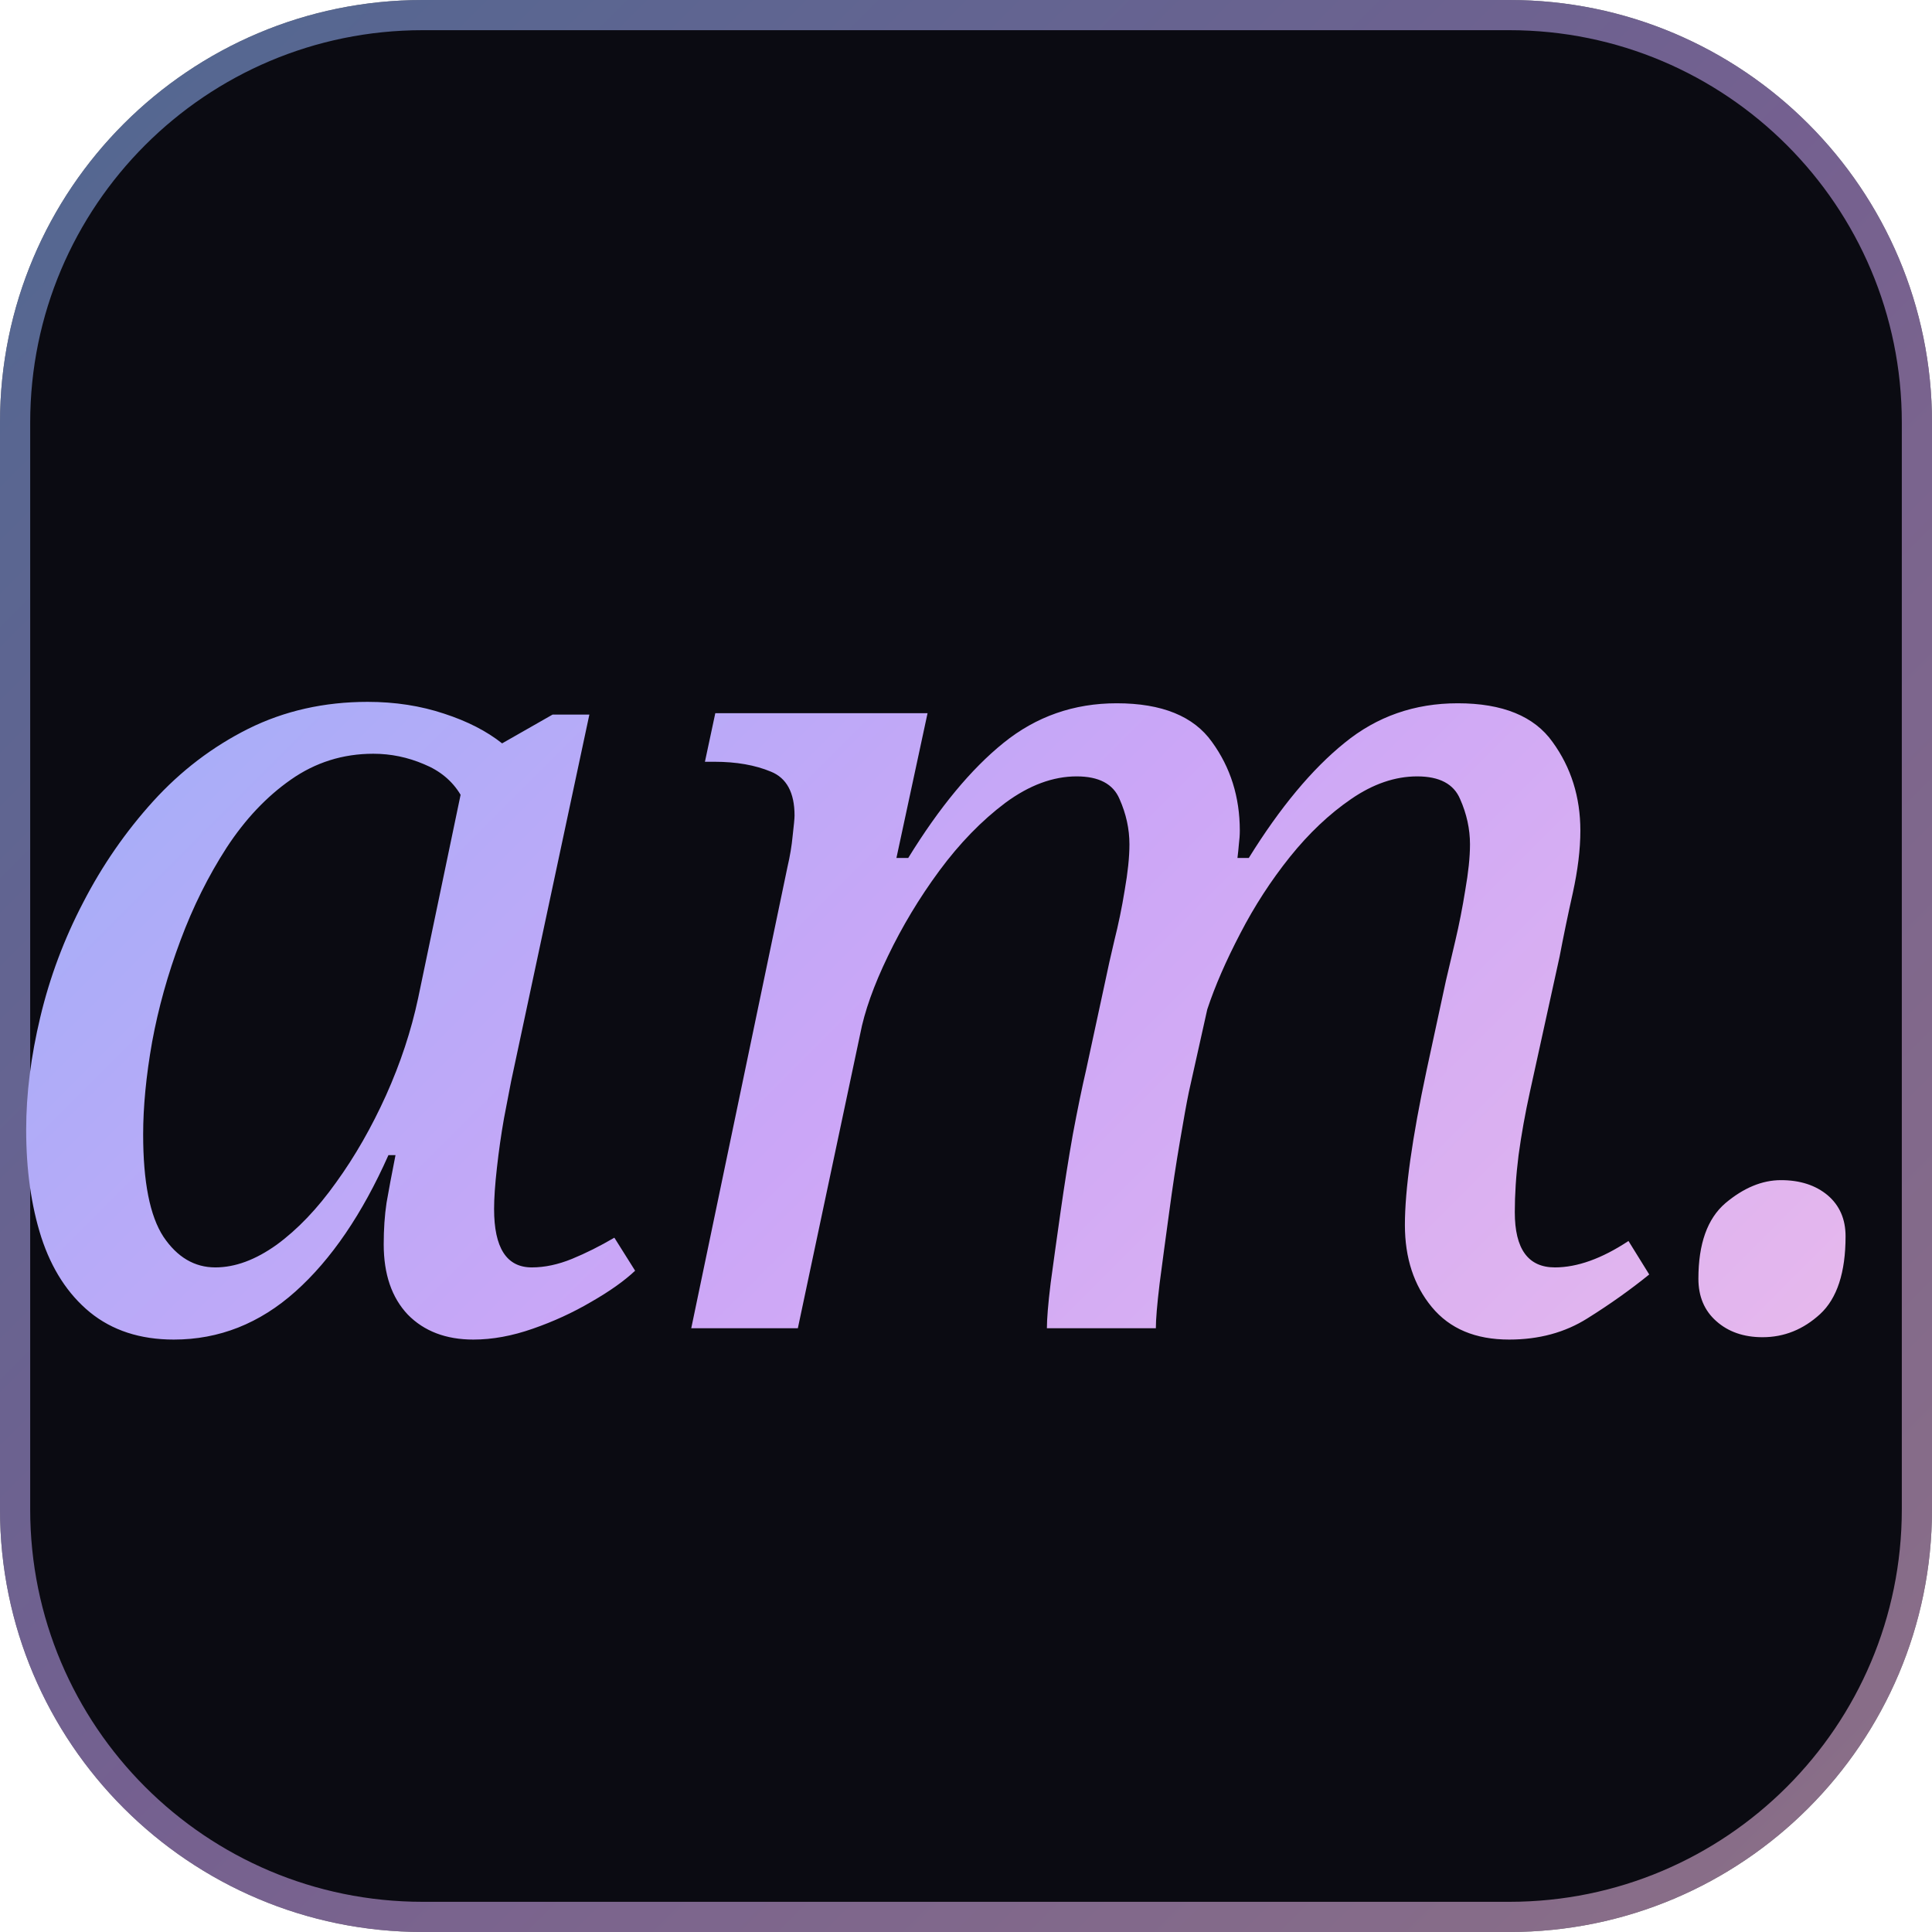
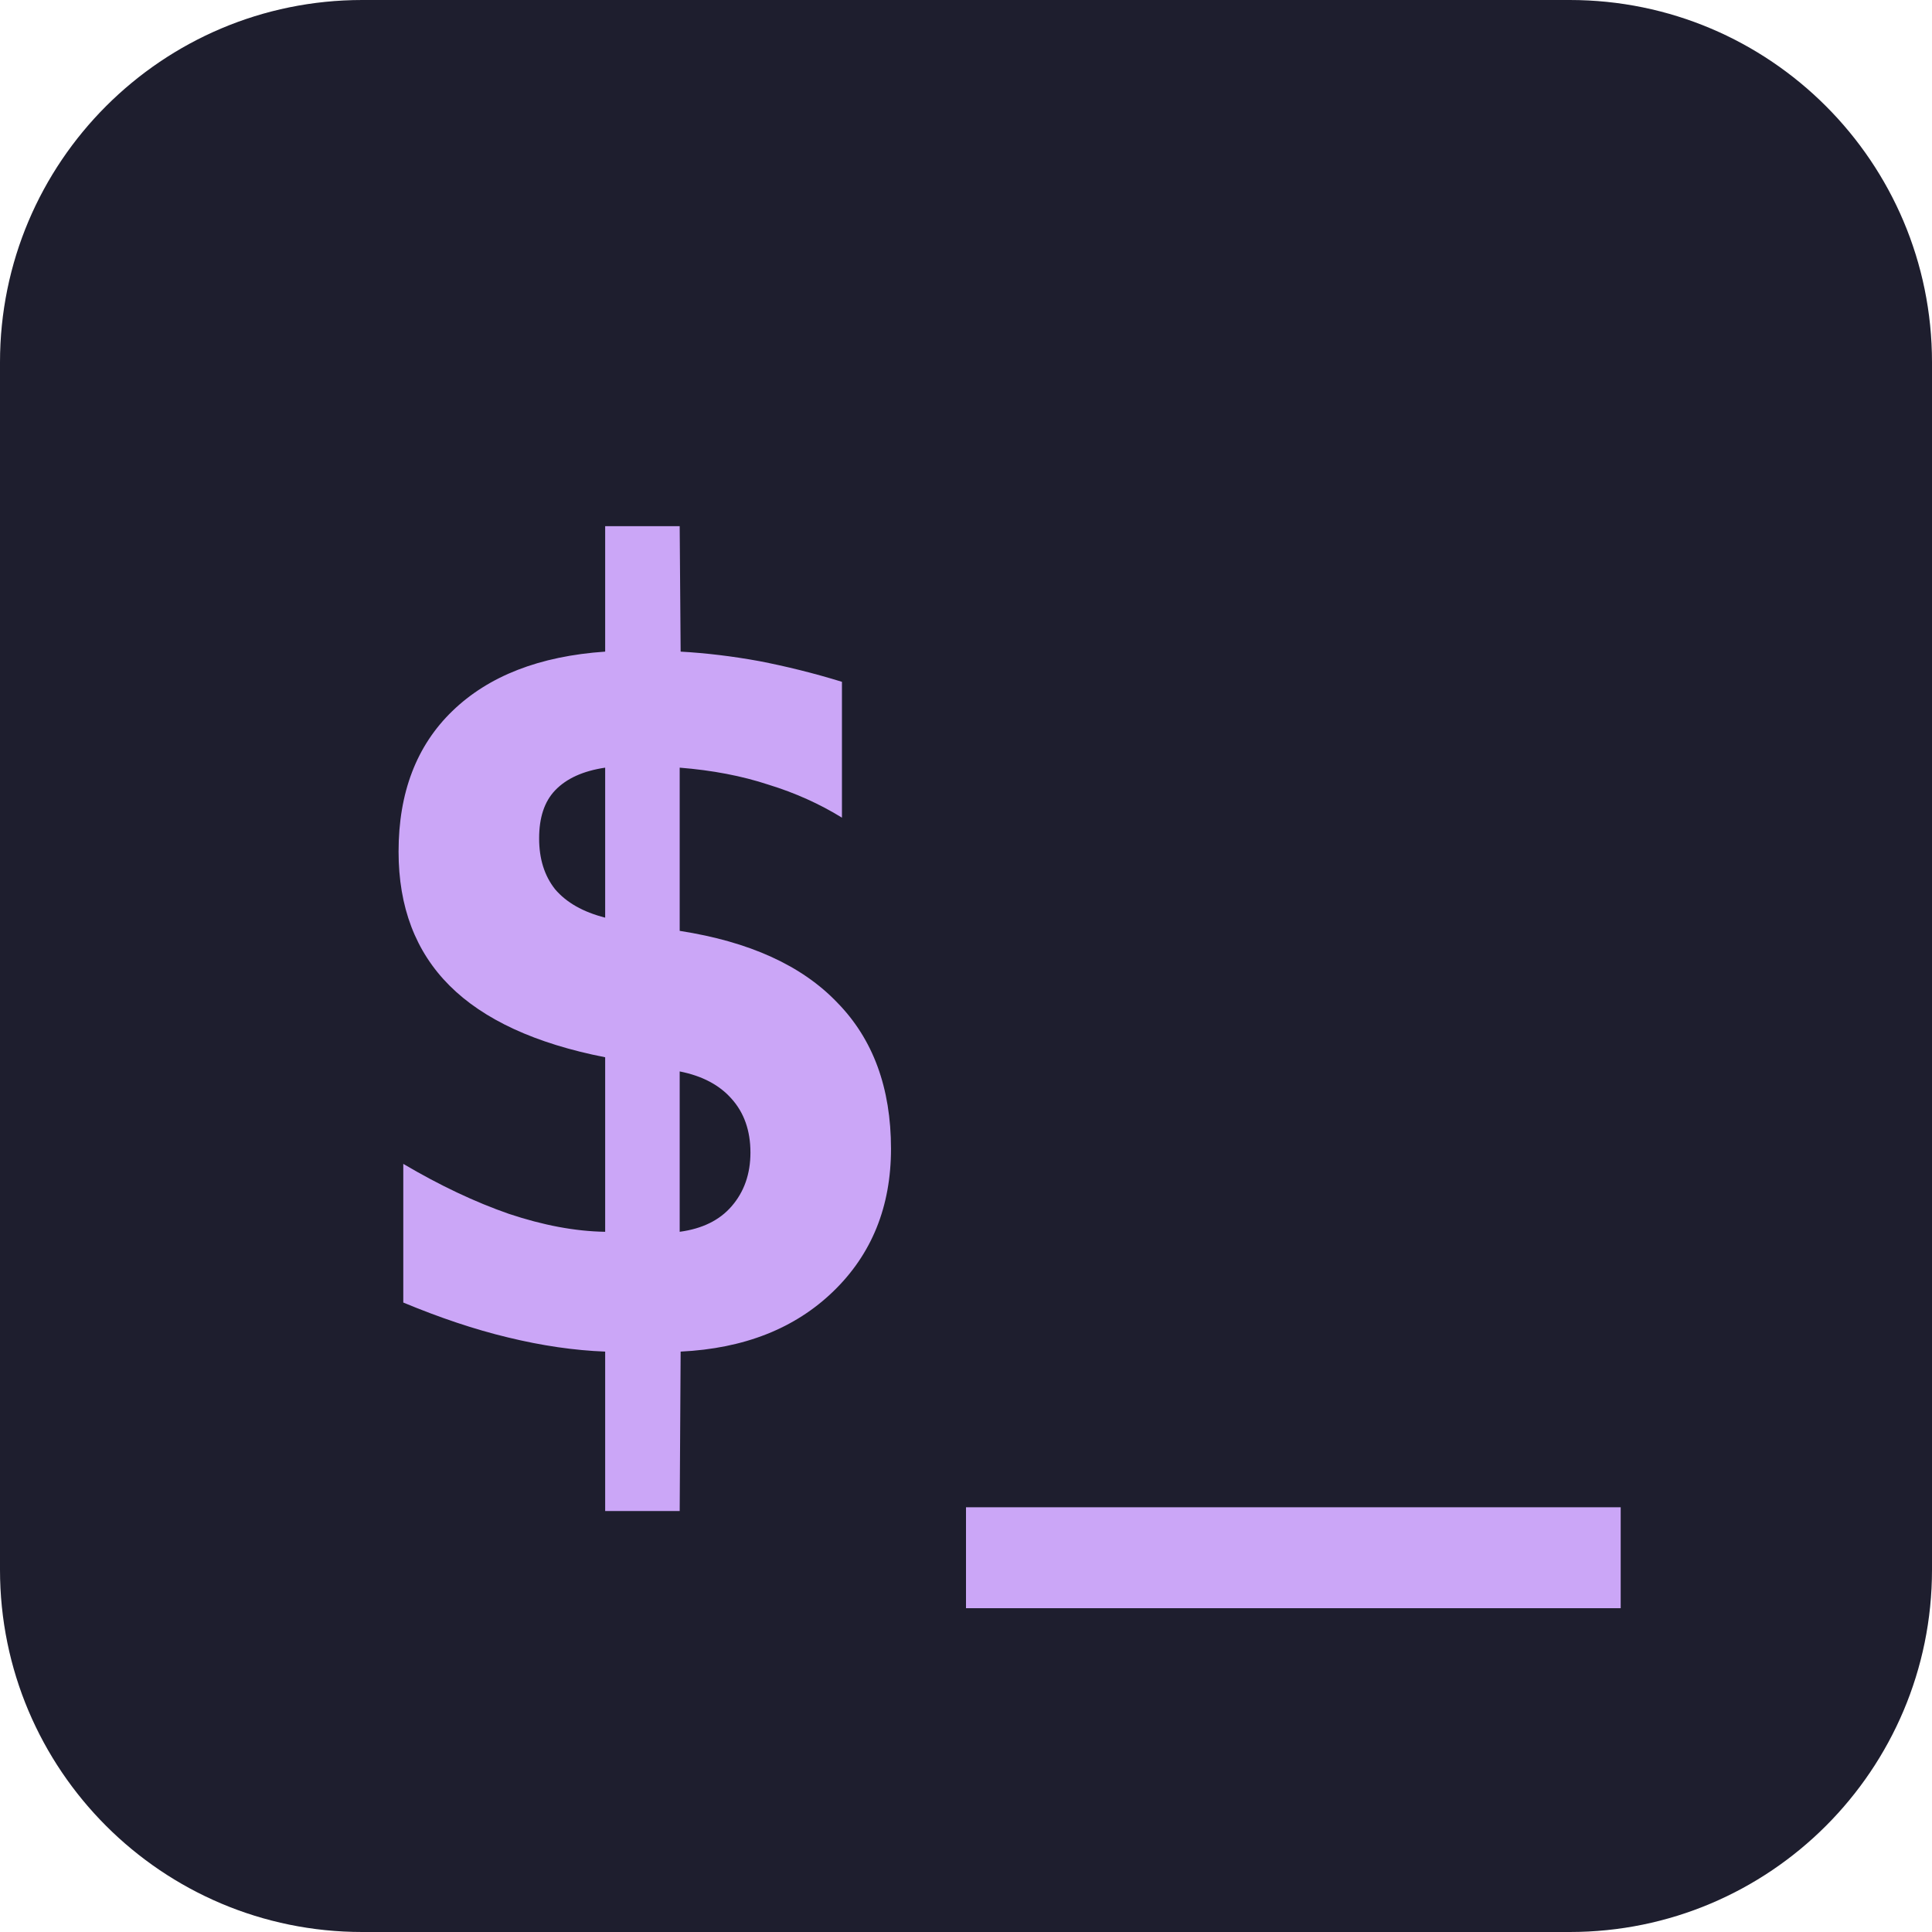
- <svg xmlns="http://www.w3.org/2000/svg" viewBox="0 0 64 64">
-   <defs>
-     <linearGradient id="g" x1="0" y1="0" x2="64" y2="64" gradientUnits="userSpaceOnUse">
-       <stop offset="0" stop-color="#89b4fa" />
-       <stop offset="0.5" stop-color="#cba6f7" />
-       <stop offset="1" stop-color="#f5c2e7" />
-     </linearGradient>
-   </defs>
-   <rect width="64" height="64" rx="14" fill="#0b0b12" />
-   <rect x="0.5" y="0.5" width="63" height="63" rx="13.5" fill="none" stroke="url(#g)" stroke-opacity="0.55" />
-   <text x="32" y="44" text-anchor="middle" font-family="ui-serif, 'Instrument Serif', Georgia, serif" font-style="italic" font-weight="400" font-size="38" fill="url(#g)">am.</text>
+ <svg xmlns="http://www.w3.org/2000/svg" viewBox="0 0 32 32">
+   <rect width="32" height="32" rx="6" fill="#1e1e2e" />
+   <text x="50%" y="54%" dominant-baseline="middle" text-anchor="middle" font-family="JetBrains Mono, ui-monospace, Menlo, Consolas, monospace" font-size="18" font-weight="600" fill="#cba6f7">$_</text>
</svg>
